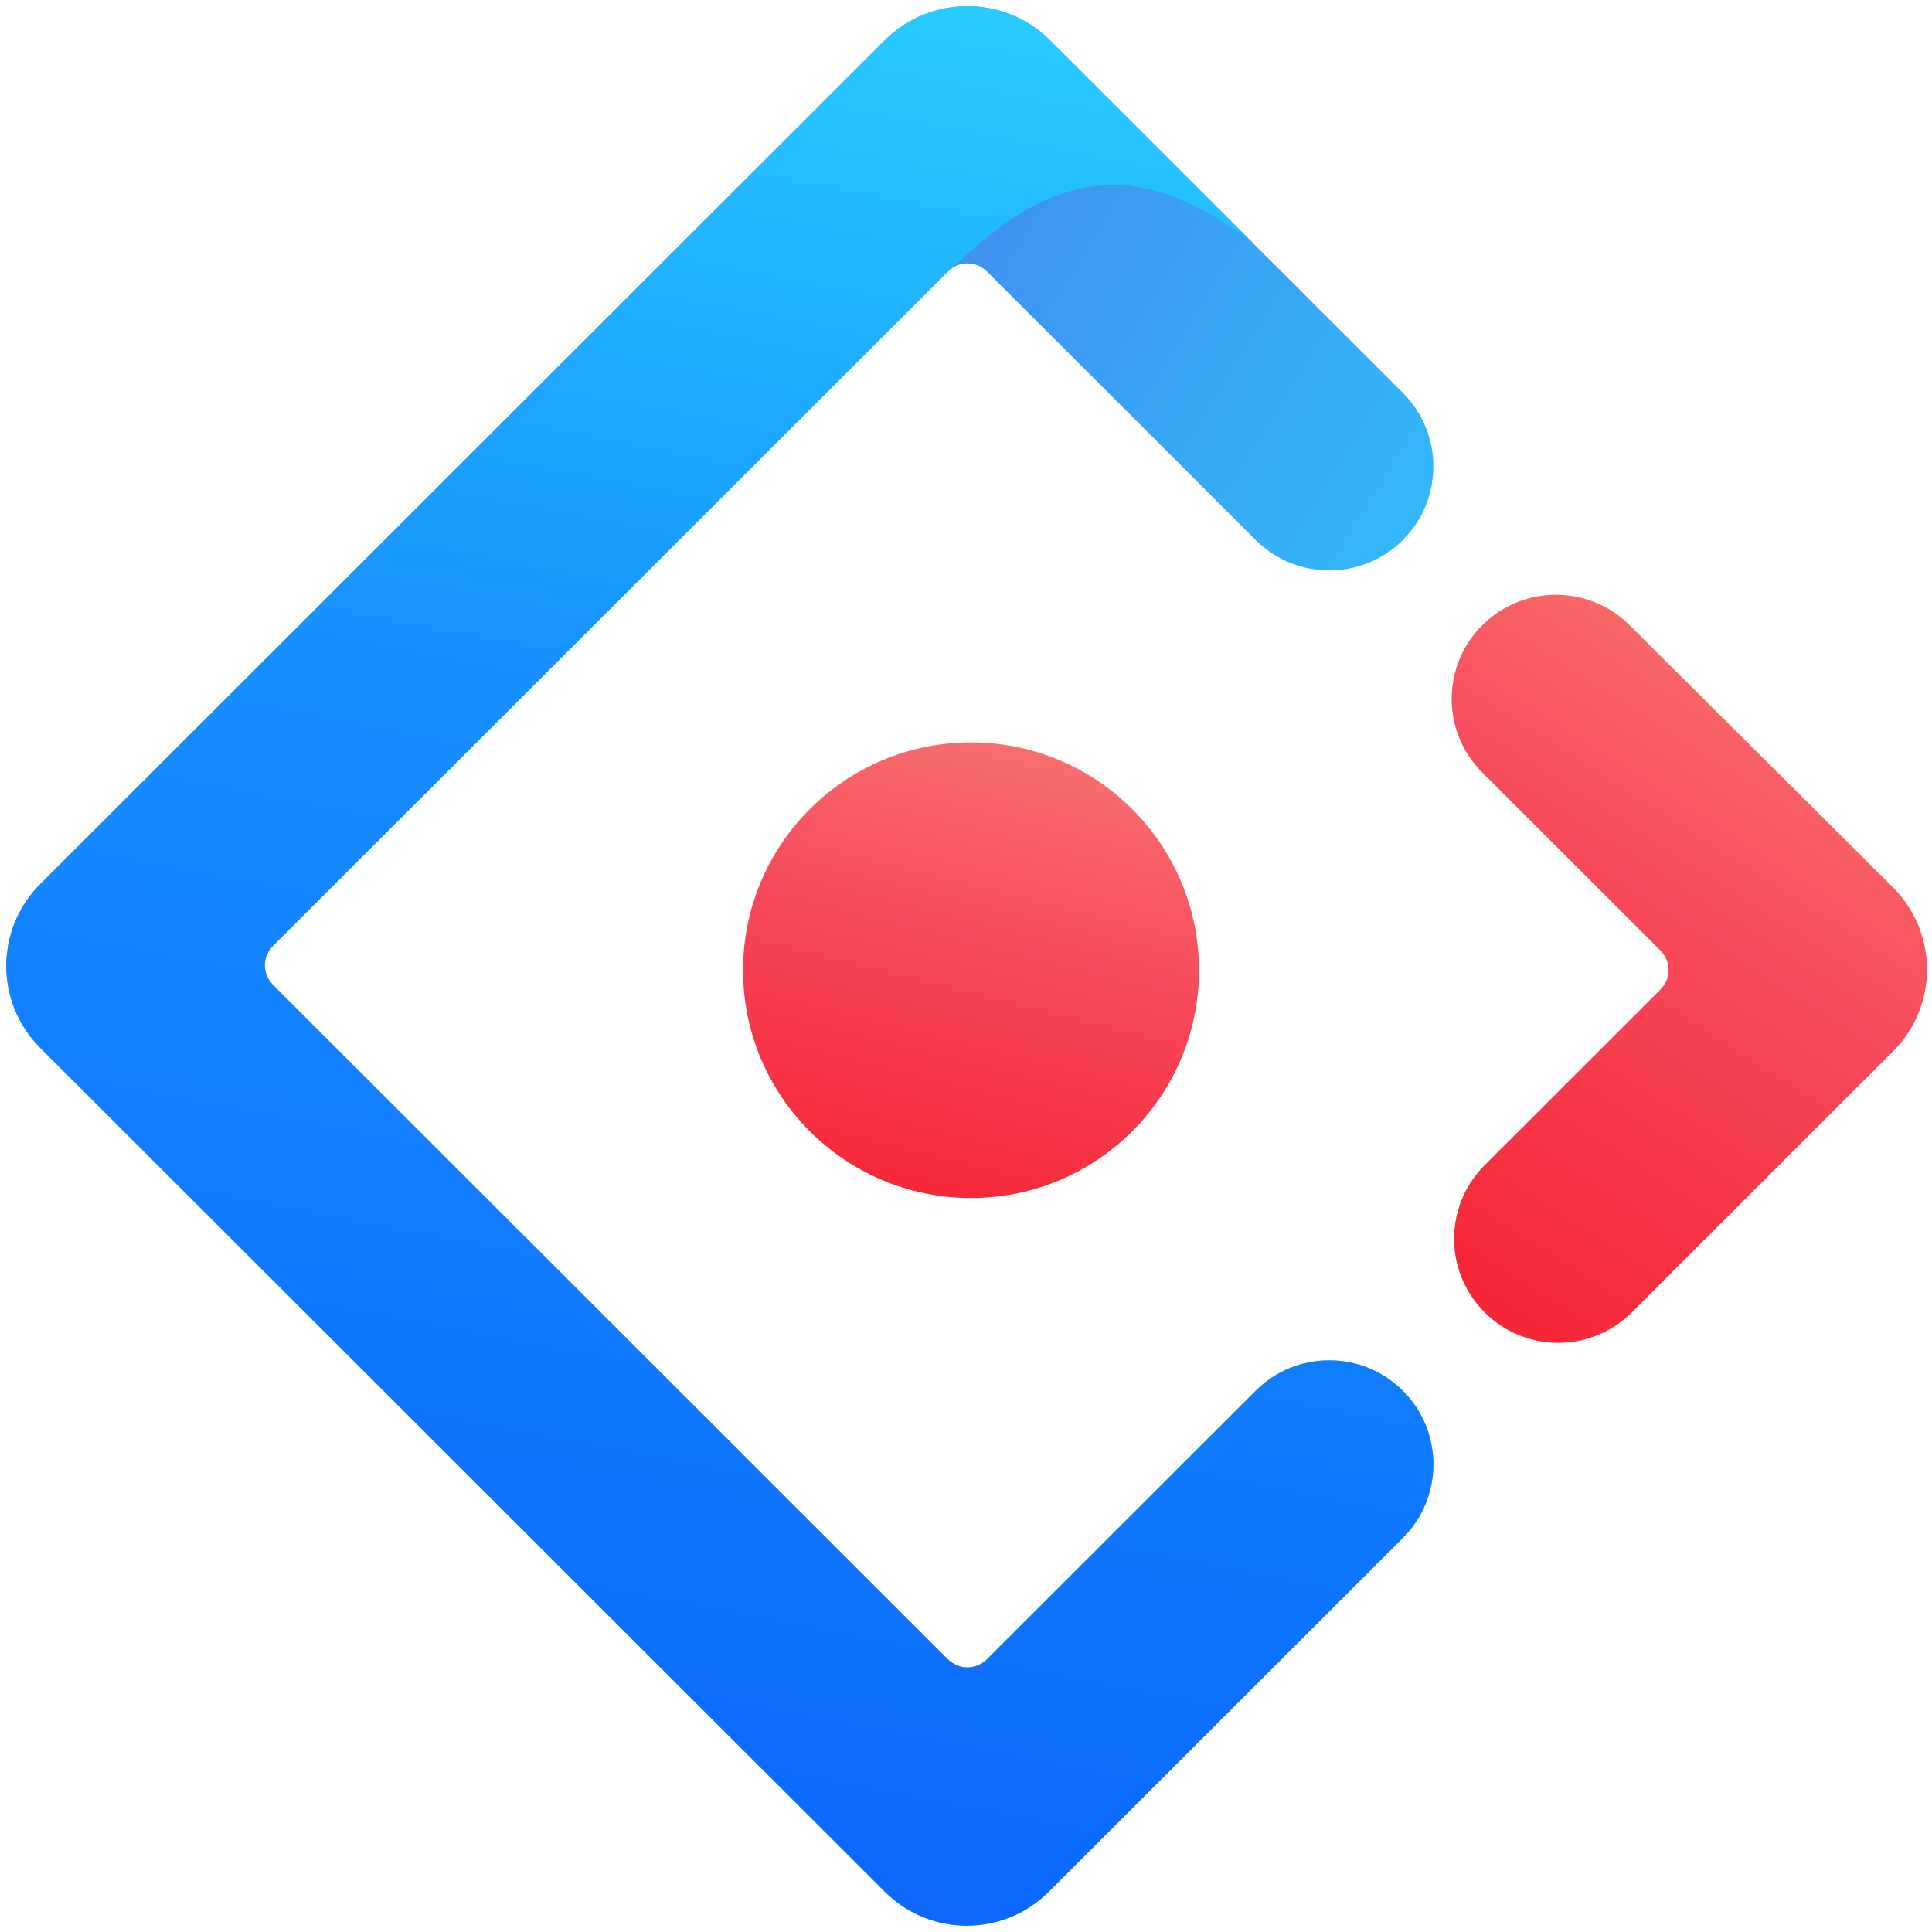
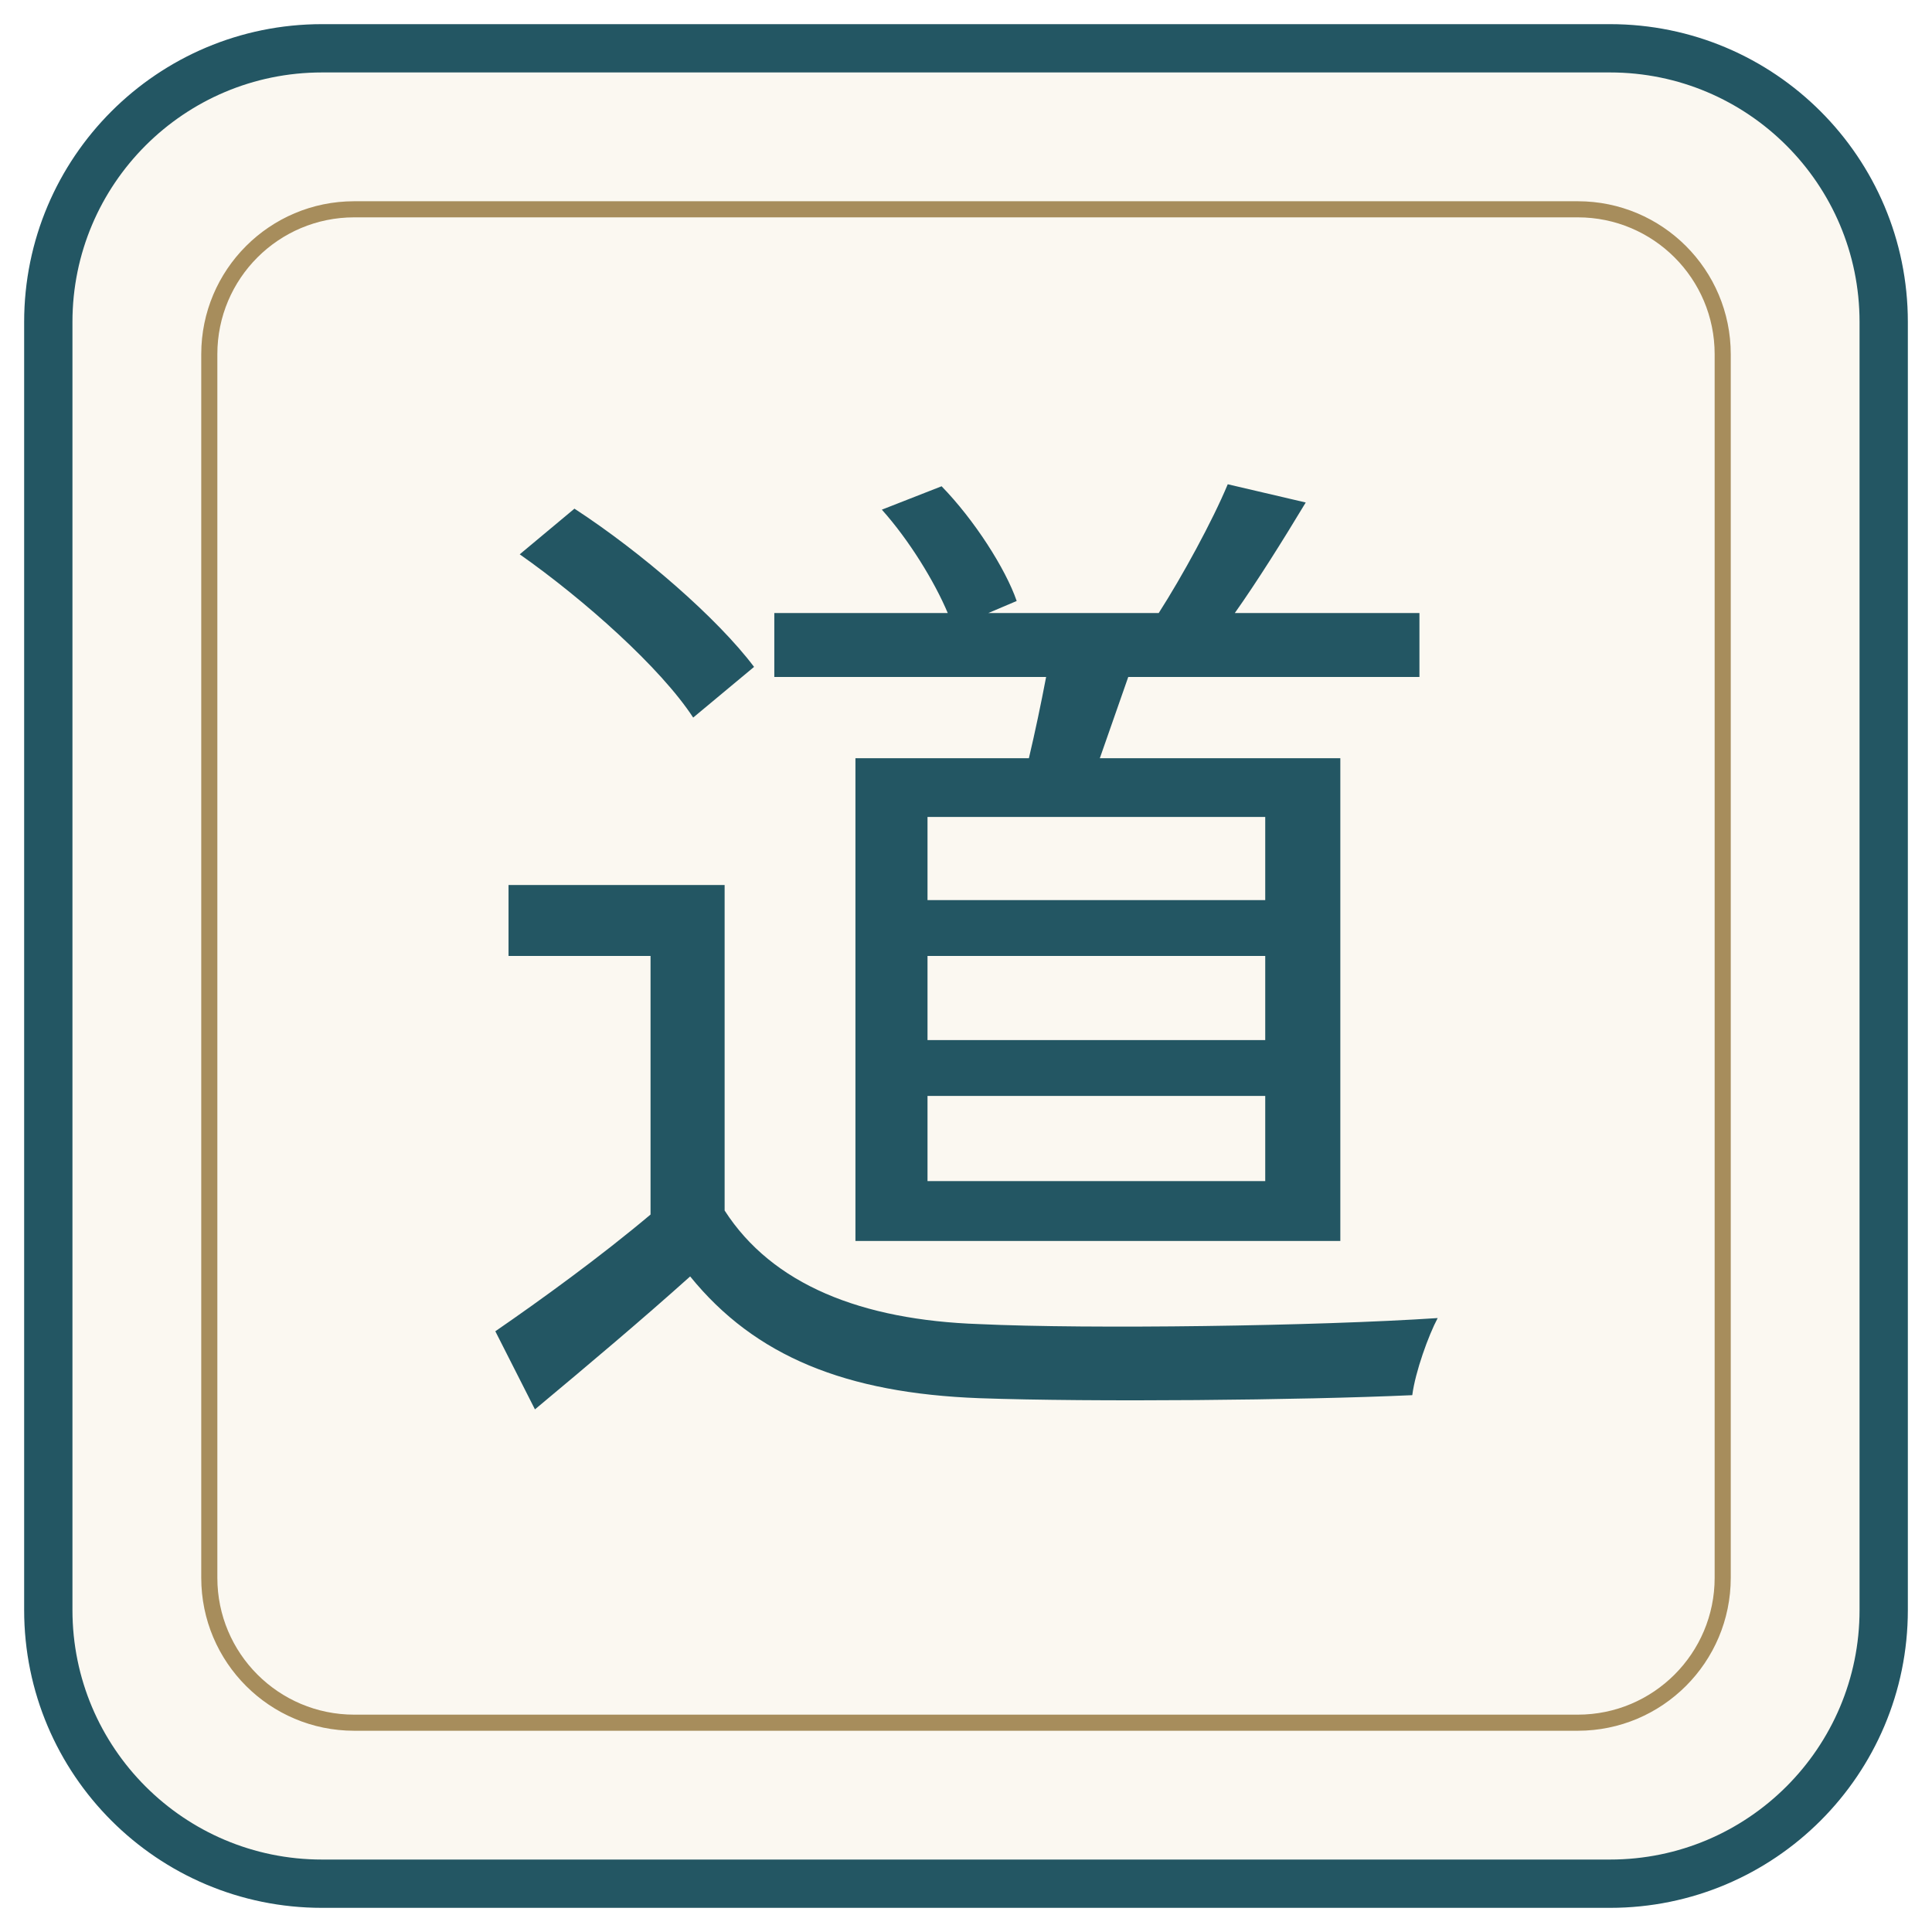
- <svg xmlns="http://www.w3.org/2000/svg" width="200" height="200" version="1.1" viewBox="0 0 200 200">
-   <defs>
-     <linearGradient id="linearGradient-1" x1="62.102%" x2="108.197%" y1="0%" y2="37.864%">
-       <stop offset="0%" stop-color="#4285EB" />
-       <stop offset="100%" stop-color="#2EC7FF" />
-     </linearGradient>
-     <linearGradient id="linearGradient-2" x1="69.644%" x2="54.043%" y1="0%" y2="108.457%">
-       <stop offset="0%" stop-color="#29CDFF" />
-       <stop offset="37.86%" stop-color="#148EFF" />
-       <stop offset="100%" stop-color="#0A60FF" />
-     </linearGradient>
-     <linearGradient id="linearGradient-3" x1="69.691%" x2="16.723%" y1="-12.974%" y2="117.391%">
-       <stop offset="0%" stop-color="#FA816E" />
-       <stop offset="41.473%" stop-color="#F74A5C" />
-       <stop offset="100%" stop-color="#F51D2C" />
-     </linearGradient>
-     <linearGradient id="linearGradient-4" x1="68.128%" x2="30.44%" y1="-35.691%" y2="114.943%">
-       <stop offset="0%" stop-color="#FA8E7D" />
-       <stop offset="51.264%" stop-color="#F74A5C" />
-       <stop offset="100%" stop-color="#F51D2C" />
-     </linearGradient>
-   </defs>
-   <g id="Page-1" fill="none" fill-rule="evenodd" stroke="none" stroke-width="1">
-     <g id="logo" transform="translate(-20, -20)">
-       <g id="Group-28-Copy-5" transform="translate(20, 20)">
-         <g id="Group-27-Copy-3">
-           <g id="Group-25" fill-rule="nonzero">
-             <g id="2">
-               <path id="Shape" fill="url(#linearGradient-1)" d="M91.588,4.177 L4.18,91.513 C-0.519,96.208 -0.519,103.792 4.18,108.487 L91.588,195.823 C96.287,200.519 103.877,200.519 108.577,195.823 L145.225,159.205 C149.434,155 149.434,148.182 145.225,143.977 C141.017,139.772 134.194,139.772 129.985,143.977 L102.202,171.737 C101.032,172.906 99.257,172.906 98.088,171.737 L28.286,101.993 C27.116,100.824 27.116,99.051 28.286,97.882 L98.088,28.138 C99.257,26.969 101.032,26.969 102.202,28.138 L129.985,55.898 C134.194,60.103 141.017,60.103 145.225,55.898 C149.434,51.693 149.434,44.876 145.225,40.671 L108.581,4.056 C103.862,-0.538 96.269,-0.501 91.588,4.177 Z" />
-               <path id="Shape" fill="url(#linearGradient-2)" d="M91.588,4.177 L4.18,91.513 C-0.519,96.208 -0.519,103.792 4.18,108.487 L91.588,195.823 C96.287,200.519 103.877,200.519 108.577,195.823 L145.225,159.205 C149.434,155 149.434,148.182 145.225,143.977 C141.017,139.772 134.194,139.772 129.985,143.977 L102.202,171.737 C101.032,172.906 99.257,172.906 98.088,171.737 L28.286,101.993 C27.116,100.824 27.116,99.051 28.286,97.882 L98.088,28.138 C101,25.627 105.752,20.542 112.73,19.352 C117.916,18.469 123.585,20.414 129.739,25.189 C125.625,21.078 118.572,14.034 108.581,4.056 C103.862,-0.538 96.269,-0.501 91.588,4.177 Z" />
-             </g>
-             <path id="Shape" fill="url(#linearGradient-3)" d="M153.686,135.855 C157.894,140.06 164.717,140.06 168.926,135.855 L195.96,108.843 C200.659,104.147 200.659,96.564 195.961,91.869 L168.691,64.718 C164.472,60.518 157.647,60.524 153.436,64.732 C149.227,68.937 149.227,75.754 153.436,79.959 L171.854,98.362 C173.024,99.531 173.024,101.305 171.854,102.473 L153.686,120.627 C149.477,124.832 149.477,131.65 153.686,135.855 Z" />
-           </g>
-           <ellipse id="Combined-Shape" cx="100.519" cy="100.437" fill="url(#linearGradient-4)" rx="23.6" ry="23.581" />
-         </g>
-       </g>
-     </g>
-   </g>
+ <svg xmlns="http://www.w3.org/2000/svg" width="240" height="240" viewBox="0 0 240 240">
+   <rect x="6" y="6" width="228" height="228" rx="34" fill="#FBF8F1" stroke="#235663" stroke-width="6" />
+   <rect x="26" y="26" width="188" height="188" rx="18" fill="none" stroke="#A78D5C" stroke-width="2" />
+   <text x="120" y="166" text-anchor="middle" font-family="Songti SC, Noto Serif SC, serif" font-size="126" fill="#235663">道</text>
</svg>
